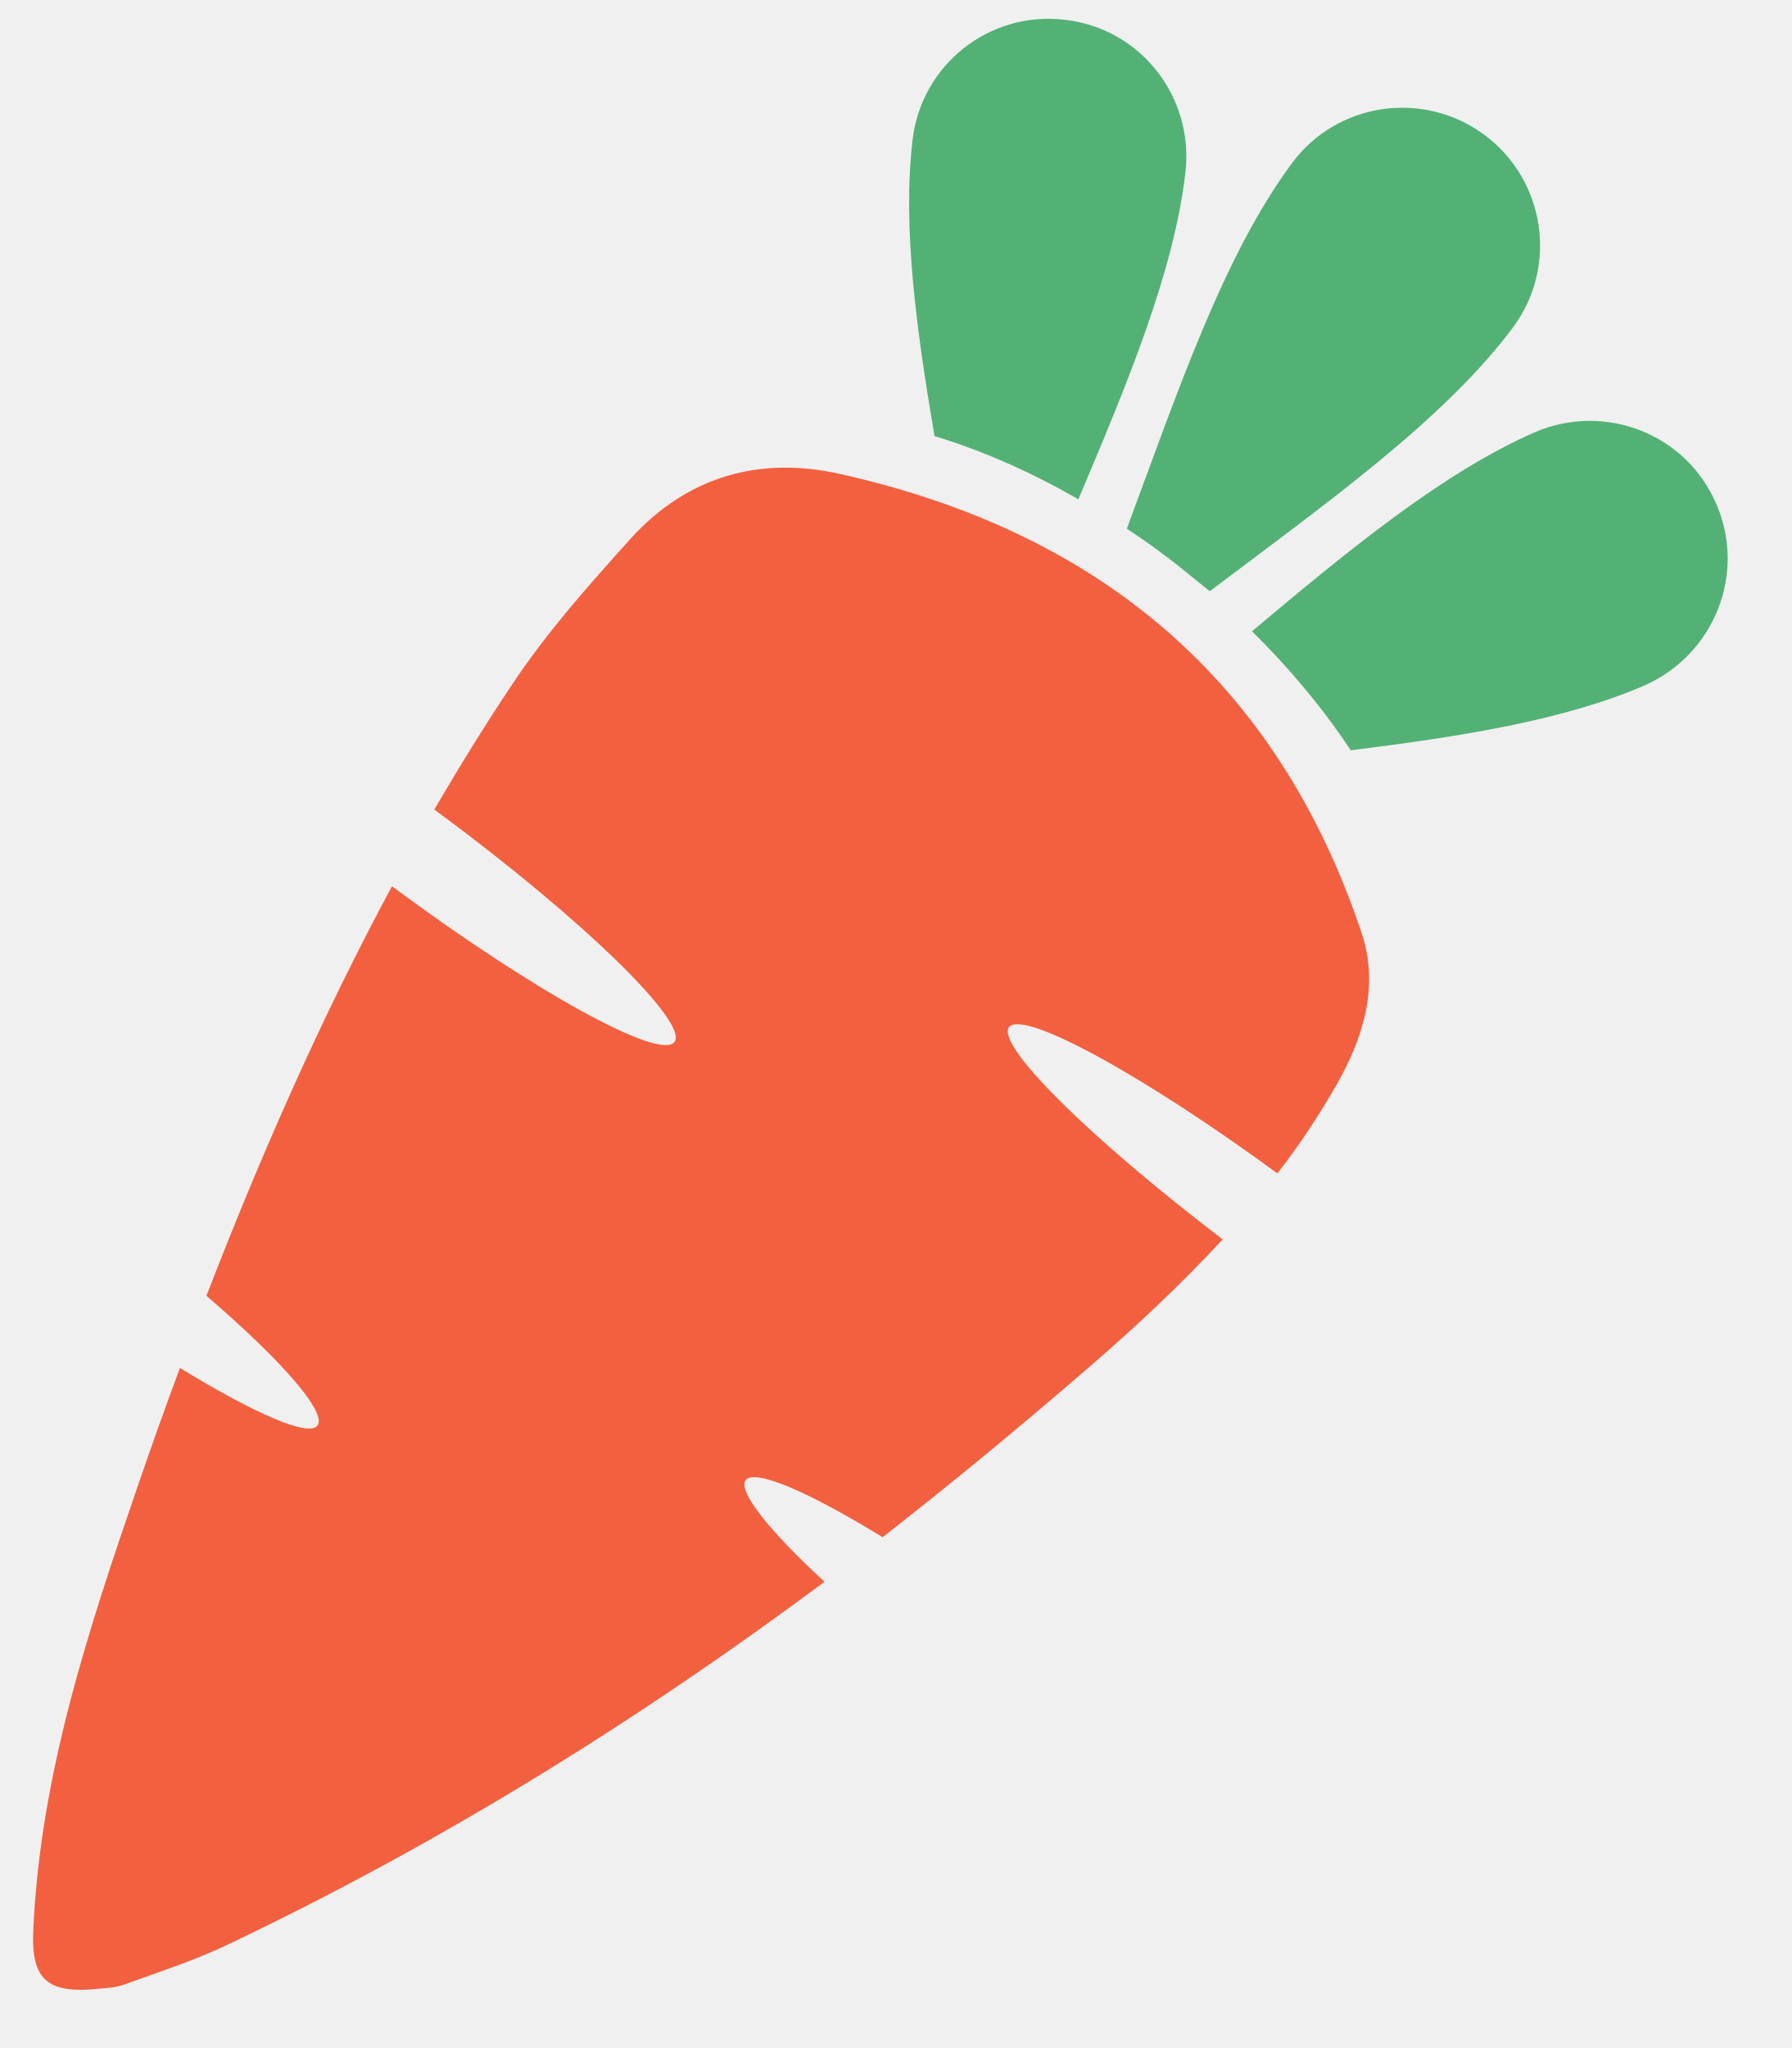
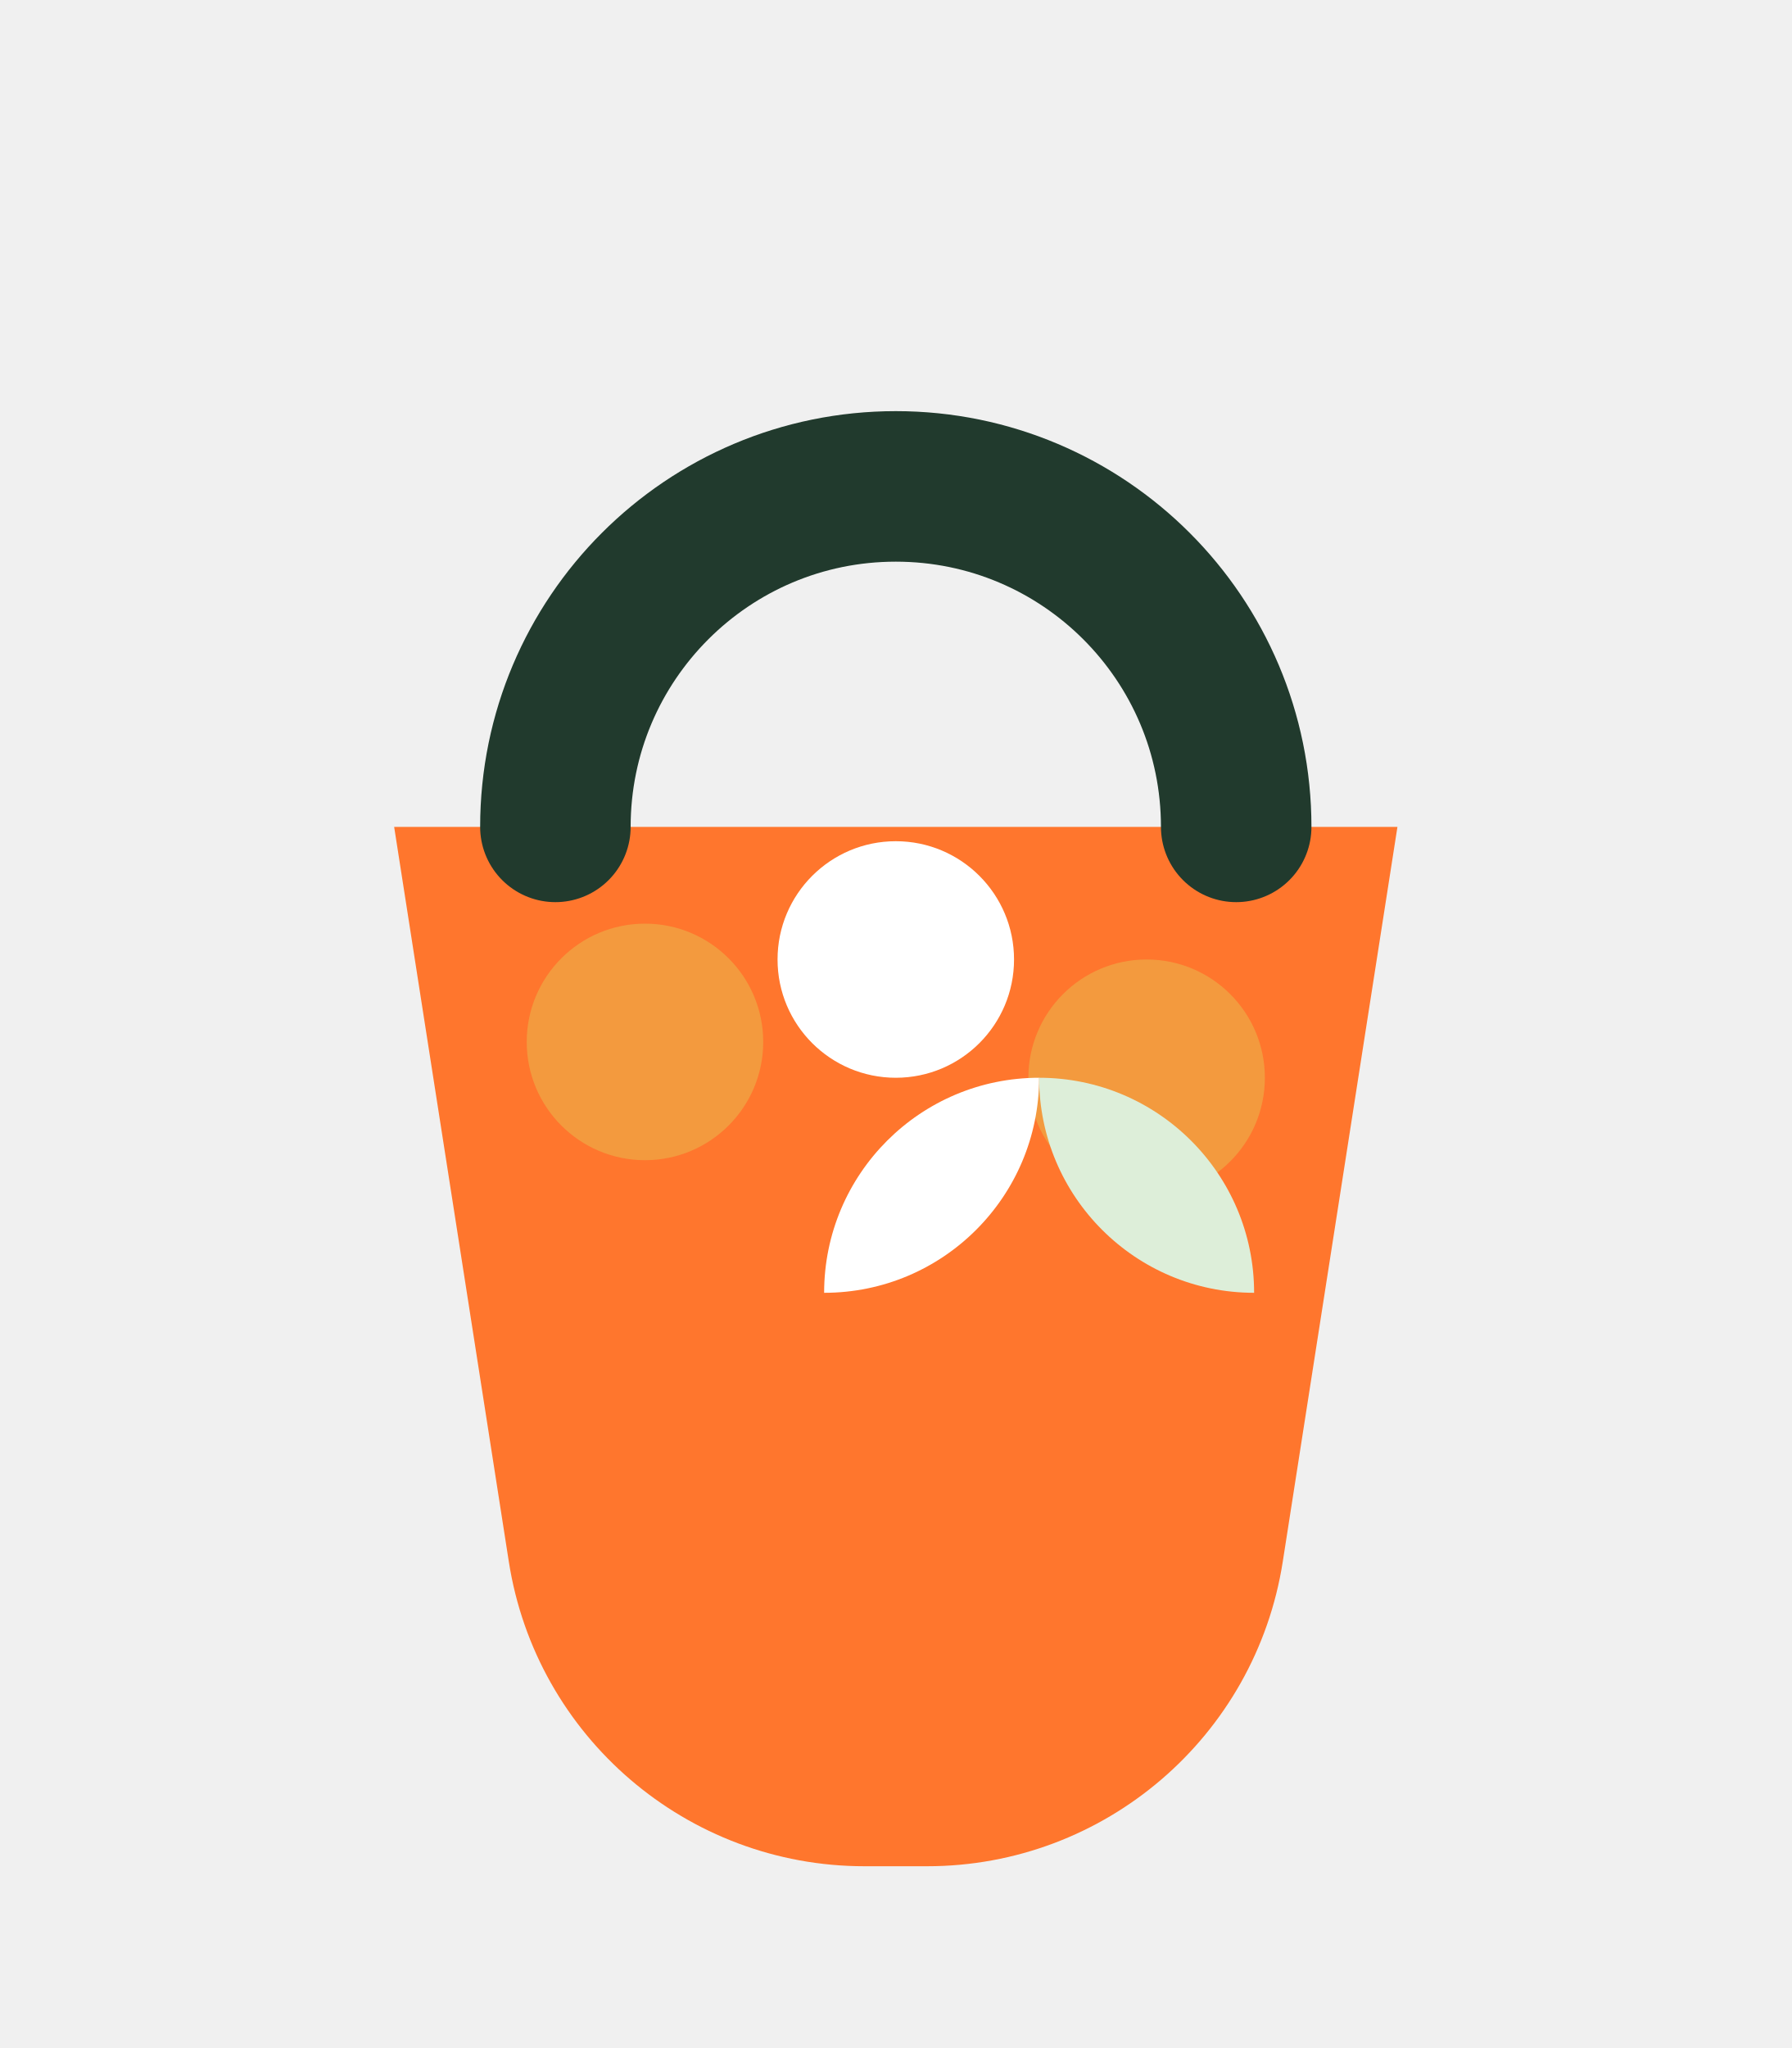
- <svg xmlns="http://www.w3.org/2000/svg" width="28" height="32" viewBox="0 0 28 32" fill="none">
-   <path fill-rule="evenodd" clip-rule="evenodd" d="M18.527 2.689C18.66 1.508 17.822 0.441 16.641 0.309C15.46 0.168 14.394 1.014 14.261 2.195C14.103 3.544 14.323 5.157 14.605 6.814C15.39 7.052 16.148 7.396 16.853 7.801C17.611 6.012 18.351 4.24 18.527 2.689ZM26.822 7.872C26.354 6.779 25.085 6.285 23.992 6.752C22.555 7.378 21.066 8.603 19.567 9.864C20.132 10.419 20.66 11.045 21.11 11.723C22.811 11.512 24.442 11.256 25.702 10.71C26.795 10.225 27.297 8.956 26.822 7.872ZM23.199 2.107C22.247 1.402 20.898 1.596 20.193 2.548C19.118 3.993 18.395 6.153 17.611 8.26C17.875 8.436 18.122 8.612 18.36 8.797C18.536 8.938 18.721 9.088 18.907 9.238C20.705 7.881 22.573 6.558 23.648 5.113C24.354 4.161 24.151 2.812 23.199 2.107Z" fill="#53B175" />
-   <path d="M19.109 19.365C18.448 20.079 17.743 20.74 16.994 21.384C15.945 22.292 14.878 23.173 13.794 24.019C12.631 23.305 11.793 22.944 11.652 23.129C11.529 23.296 12.014 23.913 12.886 24.715C9.96 26.893 6.866 28.814 3.543 30.392C3.023 30.639 2.477 30.815 1.939 31.009C1.798 31.062 1.648 31.062 1.587 31.07C0.74 31.167 0.485 30.938 0.52 30.163C0.626 27.748 1.375 25.482 2.151 23.226C2.362 22.609 2.582 21.992 2.812 21.375C3.984 22.089 4.821 22.459 4.962 22.274C5.112 22.071 4.407 21.26 3.226 20.247C4.072 18.061 5.015 15.91 6.126 13.848C8.347 15.496 10.321 16.58 10.542 16.28C10.762 15.981 9.131 14.385 6.884 12.72L6.787 12.649C7.175 11.988 7.58 11.327 8.012 10.683C8.55 9.873 9.211 9.132 9.863 8.409C10.736 7.449 11.864 7.122 13.124 7.405C17.161 8.304 19.964 10.622 21.286 14.597C21.55 15.408 21.312 16.201 20.898 16.933C20.616 17.426 20.308 17.893 19.964 18.334C17.831 16.774 15.98 15.769 15.768 16.051C15.566 16.333 17.038 17.788 19.109 19.365Z" fill="#F3603F" />
+ <svg xmlns="http://www.w3.org/2000/svg" width="28" height="32" viewBox="0 0 50 57" fill="none">
+   <path d="M11 23H39L35.8 43.5C35.037 48.39 30.823 52 25.874 52H24.126C19.177 52 14.963 48.39 14.2 43.5L11 23Z" fill="#FF762D" />
+   <path d="M15.5 23C15.5 17.753 19.753 13.5 25 13.5C30.247 13.5 34.5 17.753 34.5 23" stroke="#213A2D" stroke-width="4.2" stroke-linecap="round" />
+   <circle cx="18" cy="29" r="3.3" fill="#F39A3E" />
+   <circle cx="25" cy="26.7" r="3.3" fill="white" />
+   <circle cx="32" cy="30" r="3.3" fill="#F39A3E" />
+   <path d="M23 36C23 32.686 25.686 30 29 30C29 33.314 26.314 36 23 36Z" fill="white" />
+   <path d="M29 30C32.314 30 35 32.686 35 36C31.686 36 29 33.314 29 30Z" fill="#DDEED9" />
</svg>
